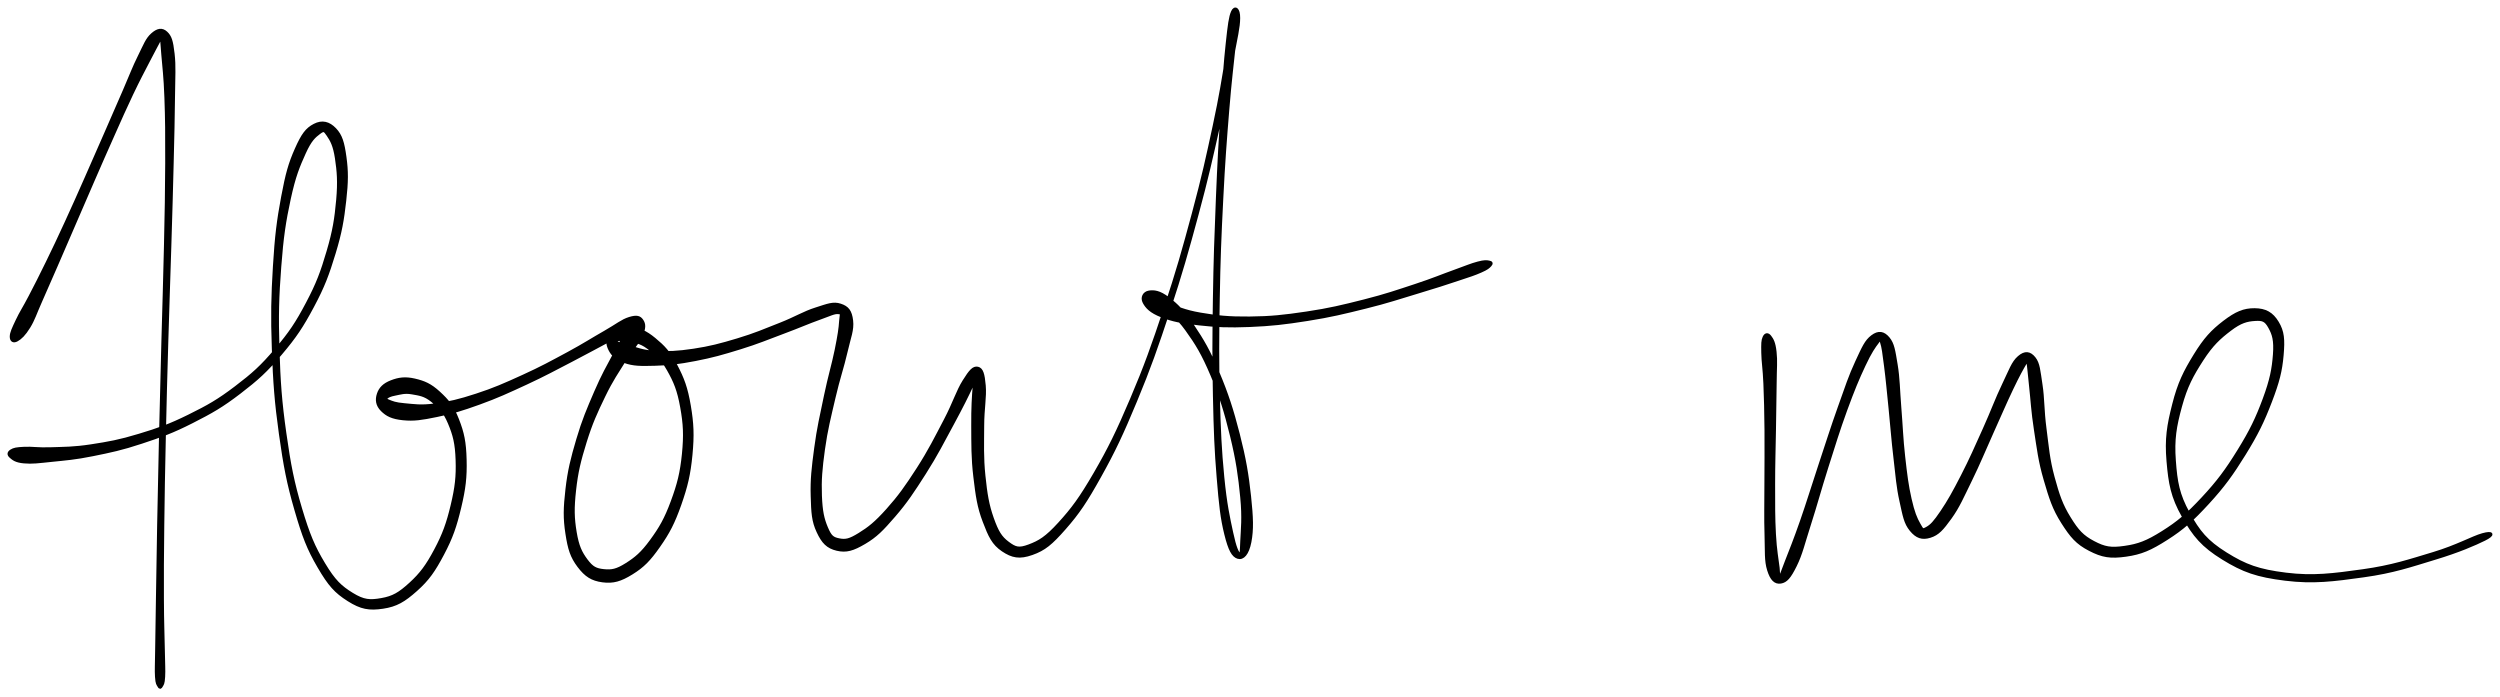
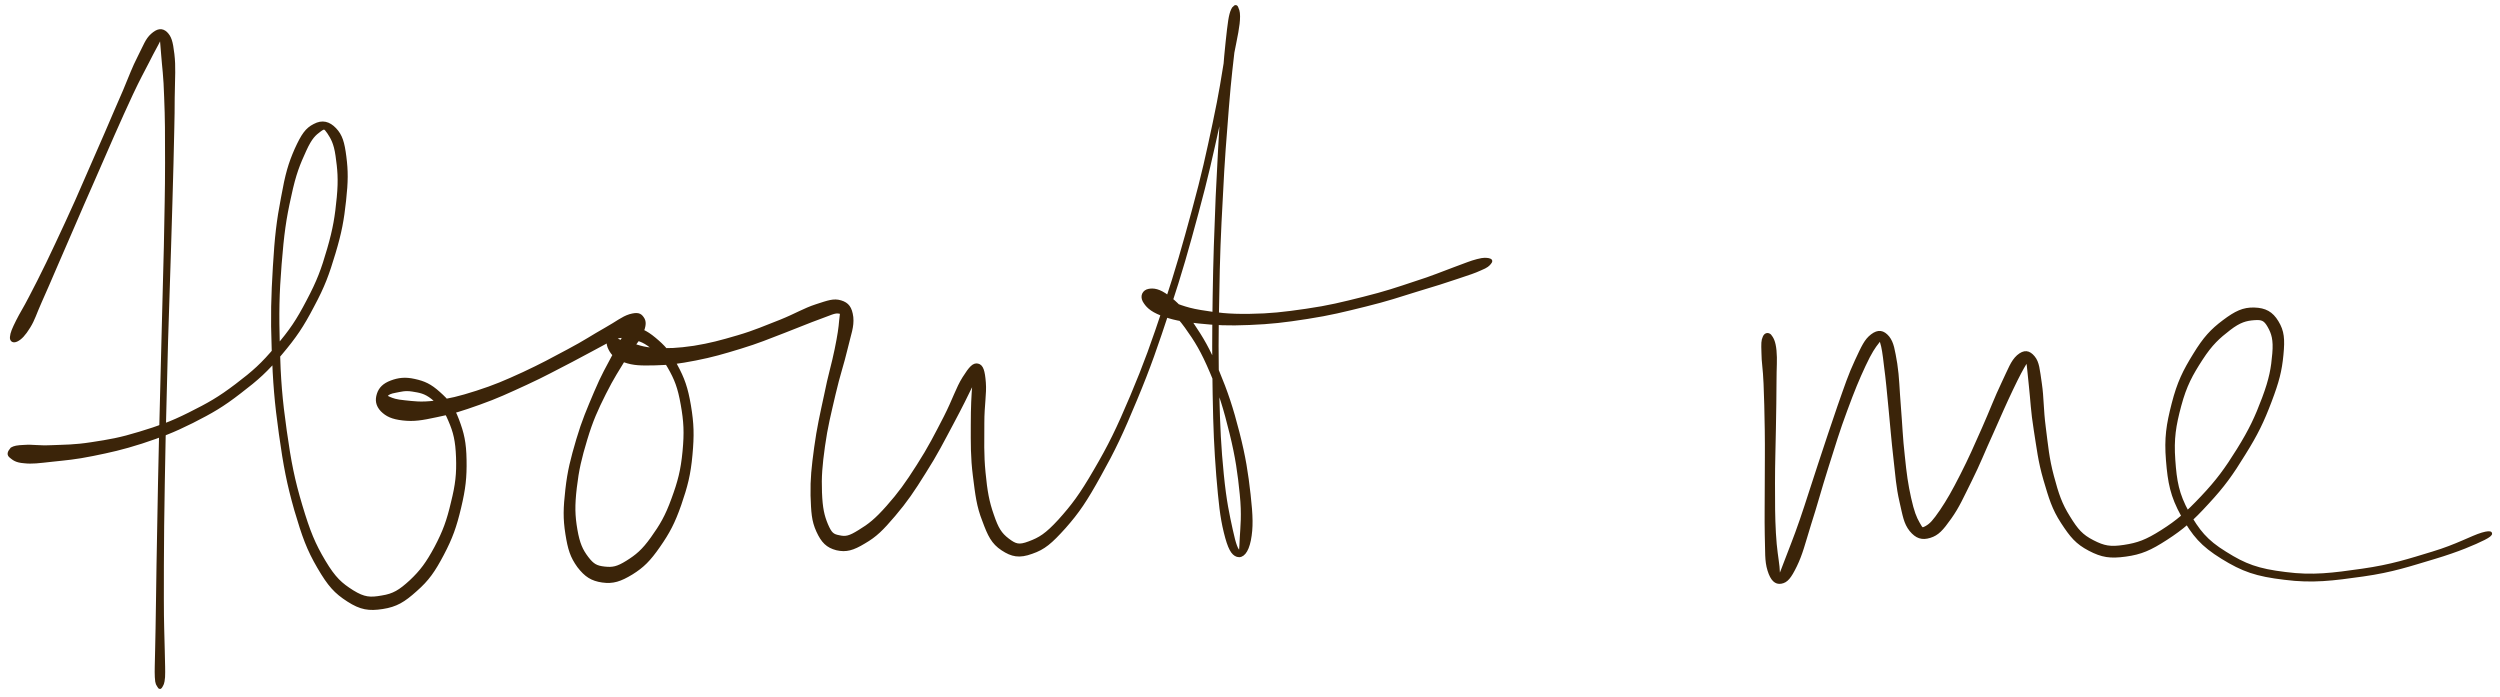
- <svg xmlns="http://www.w3.org/2000/svg" id="canvas" viewBox="280.691 159.765 829.997 231.183">
-   <path d="M 286.30,272.64 C 287.47 272.00, 288.72 270.84, 290.29 268.29 C 291.85 265.74, 292.33 263.92, 294.12 259.91 C 295.91 255.90, 297.03 253.30, 299.23 248.25 C 301.43 243.19, 302.64 240.35, 305.12 234.64 C 307.59 228.94, 308.96 225.71, 311.58 219.71 C 314.20 213.71, 315.63 210.40, 318.21 204.64 C 320.78 198.88, 322.11 195.83, 324.45 190.91 C 326.80 185.98, 328.12 183.56, 329.95 180.01 C 331.77 176.45, 332.74 174.77, 333.58 173.13 C 334.42 171.50, 333.92 170.87, 334.16 171.83 C 334.39 172.80, 334.42 173.89, 334.75 177.95 C 335.07 182.01, 335.51 184.95, 335.77 192.14 C 336.03 199.33, 336.07 204.02, 336.04 213.90 C 336.01 223.79, 335.87 229.80, 335.62 241.57 C 335.37 253.35, 335.11 260.15, 334.78 272.77 C 334.45 285.39, 334.26 292.37, 333.98 304.66 C 333.69 316.95, 333.56 323.43, 333.36 334.22 C 333.16 345.00, 333.09 350.31, 332.96 358.57 C 332.83 366.84, 332.76 370.36, 332.70 375.54 C 332.64 380.71, 332.51 382.06, 332.65 384.45 C 332.80 386.84, 333.11 386.88, 333.44 387.49 C 333.76 388.10, 333.95 388.10, 334.27 387.49 C 334.59 386.88, 334.89 386.83, 335.02 384.44 C 335.15 382.05, 335.00 380.70, 334.92 375.53 C 334.84 370.36, 334.64 366.84, 334.61 358.58 C 334.57 350.33, 334.61 345.02, 334.73 334.24 C 334.86 323.46, 334.98 316.97, 335.25 304.69 C 335.52 292.40, 335.71 285.42, 336.08 272.81 C 336.44 260.19, 336.72 253.39, 337.07 241.61 C 337.43 229.83, 337.61 223.83, 337.85 213.93 C 338.09 204.03, 338.22 199.37, 338.29 192.10 C 338.35 184.84, 338.65 181.91, 338.16 177.62 C 337.67 173.32, 337.21 171.91, 335.83 170.63 C 334.44 169.35, 333.01 169.64, 331.24 171.21 C 329.46 172.79, 328.79 174.77, 326.94 178.49 C 325.09 182.20, 324.19 184.75, 322.00 189.78 C 319.80 194.82, 318.49 197.86, 315.96 203.65 C 313.43 209.44, 312.00 212.75, 309.34 218.73 C 306.69 224.71, 305.29 227.92, 302.69 233.56 C 300.10 239.20, 298.78 241.99, 296.37 246.93 C 293.96 251.87, 292.66 254.40, 290.66 258.24 C 288.66 262.09, 287.62 263.53, 286.38 266.18 C 285.13 268.83, 284.45 270.21, 284.43 271.50 C 284.42 272.79, 285.13 273.29, 286.30 272.64" style="stroke: black; fill: black;" />
-   <path d="M 284.25,311.37 C 285.10 312.10, 285.93 312.87, 288.66 313.11 C 291.40 313.36, 293.37 313.07, 297.93 312.60 C 302.49 312.12, 305.52 311.93, 311.46 310.73 C 317.40 309.53, 321.04 308.78, 327.63 306.60 C 334.21 304.42, 337.87 303.13, 344.39 299.82 C 350.91 296.51, 354.35 294.56, 360.24 290.04 C 366.13 285.52, 368.99 282.93, 373.84 277.21 C 378.69 271.49, 380.92 268.12, 384.48 261.45 C 388.04 254.78, 389.49 250.85, 391.62 243.84 C 393.75 236.84, 394.42 232.80, 395.14 226.41 C 395.86 220.02, 395.87 216.65, 395.21 211.90 C 394.56 207.15, 393.89 204.79, 391.87 202.68 C 389.84 200.57, 387.66 200.01, 385.10 201.33 C 382.53 202.65, 381.17 204.51, 379.05 209.29 C 376.93 214.07, 375.96 217.46, 374.51 225.24 C 373.06 233.02, 372.41 238.12, 371.80 248.19 C 371.19 258.27, 371.04 264.51, 371.44 275.63 C 371.84 286.75, 372.30 293.14, 373.79 303.81 C 375.29 314.49, 376.37 320.17, 378.93 329.00 C 381.48 337.82, 383.08 341.97, 386.58 347.95 C 390.07 353.94, 392.15 356.24, 396.39 358.92 C 400.63 361.61, 403.29 362.03, 407.77 361.37 C 412.25 360.71, 414.81 359.16, 418.79 355.62 C 422.77 352.08, 424.76 349.17, 427.66 343.68 C 430.57 338.19, 431.84 334.44, 433.33 328.18 C 434.82 321.92, 435.26 318.19, 435.11 312.37 C 434.96 306.56, 434.33 303.53, 432.59 299.09 C 430.85 294.65, 429.26 292.80, 426.41 290.17 C 423.55 287.54, 421.49 286.68, 418.33 285.94 C 415.18 285.21, 413.03 285.56, 410.63 286.49 C 408.22 287.42, 406.93 288.72, 406.31 290.60 C 405.69 292.48, 405.89 294.25, 407.53 295.89 C 409.17 297.52, 410.89 298.42, 414.52 298.79 C 418.15 299.15, 420.63 298.76, 425.68 297.72 C 430.74 296.69, 433.86 295.75, 439.80 293.61 C 445.74 291.46, 449.25 289.83, 455.39 286.99 C 461.53 284.15, 464.95 282.24, 470.48 279.39 C 476.01 276.53, 478.92 274.87, 483.03 272.71 C 487.14 270.54, 489.09 269.78, 491.05 268.56 C 493.01 267.35, 493.11 266.55, 492.82 266.64 C 492.54 266.72, 491.25 266.86, 489.63 268.99 C 488.01 271.12, 486.98 273.11, 484.74 277.31 C 482.50 281.51, 480.86 284.31, 478.41 289.99 C 475.97 295.66, 474.41 299.24, 472.51 305.68 C 470.61 312.13, 469.64 315.96, 468.92 322.21 C 468.20 328.45, 468.12 331.83, 468.91 336.92 C 469.69 342.02, 470.48 344.56, 472.84 347.70 C 475.21 350.83, 477.24 352.13, 480.75 352.60 C 484.26 353.07, 486.69 352.34, 490.41 350.04 C 494.14 347.73, 496.20 345.64, 499.39 341.08 C 502.59 336.52, 504.26 333.30, 506.40 327.24 C 508.53 321.17, 509.46 317.29, 510.09 310.74 C 510.71 304.19, 510.54 300.41, 509.54 294.48 C 508.53 288.55, 507.40 285.53, 505.08 281.11 C 502.76 276.69, 500.93 274.84, 497.93 272.36 C 494.92 269.87, 492.84 269.11, 490.07 268.70 C 487.29 268.29, 485.49 269.02, 484.05 270.31 C 482.61 271.59, 482.10 273.25, 482.87 275.14 C 483.65 277.03, 484.88 278.64, 487.94 279.75 C 491.00 280.87, 493.45 280.82, 498.16 280.70 C 502.88 280.57, 505.87 280.21, 511.52 279.13 C 517.17 278.04, 520.55 277.07, 526.41 275.26 C 532.27 273.45, 535.57 272.03, 540.82 270.07 C 546.06 268.12, 548.99 266.79, 552.64 265.49 C 556.29 264.19, 557.65 263.39, 559.08 263.56 C 560.51 263.73, 559.94 263.87, 559.78 266.35 C 559.62 268.83, 559.30 271.01, 558.30 275.97 C 557.29 280.93, 556.11 284.62, 554.75 291.14 C 553.39 297.66, 552.38 301.91, 551.50 308.57 C 550.61 315.23, 550.18 318.90, 550.34 324.44 C 550.50 329.98, 550.63 332.73, 552.28 336.26 C 553.92 339.80, 555.49 341.39, 558.56 342.12 C 561.64 342.86, 563.87 342.17, 567.66 339.94 C 571.45 337.71, 573.51 335.60, 577.51 330.97 C 581.51 326.34, 583.78 322.88, 587.66 316.80 C 591.53 310.71, 593.74 306.34, 596.88 300.53 C 600.02 294.72, 601.73 291.28, 603.37 287.75 C 605.02 284.22, 604.96 282.86, 605.11 282.87 C 605.26 282.88, 604.43 284.13, 604.14 287.79 C 603.84 291.45, 603.60 295.13, 603.64 301.18 C 603.68 307.23, 603.58 311.72, 604.34 318.06 C 605.10 324.40, 605.58 328.01, 607.44 332.87 C 609.29 337.74, 610.45 340.26, 613.62 342.40 C 616.79 344.53, 619.18 345.01, 623.29 343.55 C 627.39 342.10, 629.63 340.25, 634.14 335.11 C 638.65 329.97, 641.12 326.29, 645.83 317.84 C 650.54 309.39, 653.12 303.90, 657.70 292.88 C 662.28 281.86, 664.64 275.10, 668.73 262.72 C 672.81 250.34, 674.82 243.13, 678.11 230.97 C 681.40 218.80, 682.84 212.24, 685.16 201.91 C 687.49 191.58, 688.37 186.56, 689.73 179.33 C 691.08 172.10, 691.90 168.90, 691.93 165.77 C 691.96 162.64, 690.66 161.97, 689.89 163.69 C 689.13 165.42, 688.80 167.91, 688.11 174.39 C 687.42 180.87, 687.07 185.80, 686.42 196.08 C 685.77 206.36, 685.37 213.20, 684.86 225.79 C 684.35 238.38, 684.07 245.94, 683.87 259.02 C 683.67 272.11, 683.63 279.36, 683.88 291.21 C 684.13 303.06, 684.36 309.10, 685.12 318.27 C 685.87 327.45, 686.34 331.78, 687.65 337.08 C 688.96 342.39, 690.08 344.27, 691.68 344.79 C 693.28 345.30, 694.88 343.70, 695.66 339.65 C 696.43 335.59, 696.31 331.67, 695.54 324.52 C 694.77 317.37, 693.90 312.12, 691.80 303.91 C 689.69 295.69, 688.05 290.64, 685.02 283.43 C 681.99 276.22, 679.93 272.77, 676.63 267.85 C 673.32 262.94, 671.39 261.07, 668.49 258.85 C 665.60 256.62, 663.74 256.48, 662.15 256.74 C 660.56 257.00, 659.71 258.55, 660.55 260.13 C 661.40 261.72, 662.73 263.22, 666.38 264.65 C 670.02 266.08, 672.94 266.65, 678.79 267.29 C 684.63 267.93, 688.41 268.12, 695.61 267.83 C 702.82 267.53, 707.11 267.04, 714.81 265.82 C 722.51 264.60, 726.84 263.53, 734.13 261.72 C 741.43 259.91, 745.20 258.60, 751.29 256.77 C 757.38 254.94, 760.37 253.97, 764.56 252.57 C 768.76 251.18, 770.11 250.76, 772.27 249.81 C 774.44 248.86, 774.84 248.43, 775.40 247.83 C 775.95 247.22, 775.86 246.92, 775.04 246.78 C 774.23 246.63, 773.62 246.50, 771.33 247.11 C 769.04 247.72, 767.76 248.33, 763.61 249.82 C 759.46 251.30, 756.59 252.57, 750.59 254.54 C 744.59 256.51, 740.84 257.84, 733.62 259.67 C 726.40 261.50, 722.10 262.55, 714.48 263.69 C 706.87 264.82, 702.60 265.28, 695.55 265.35 C 688.50 265.42, 684.78 264.99, 679.23 264.05 C 673.69 263.11, 671.23 261.78, 667.84 260.65 C 664.44 259.51, 663.45 258.80, 662.26 258.39 C 661.08 257.98, 661.05 258.00, 661.90 258.58 C 662.75 259.17, 663.97 259.19, 666.52 261.32 C 669.08 263.44, 671.37 264.62, 674.67 269.21 C 677.98 273.80, 680.07 277.21, 683.05 284.26 C 686.03 291.31, 687.58 296.36, 689.56 304.47 C 691.54 312.57, 692.26 317.82, 692.94 324.79 C 693.62 331.76, 693.12 335.53, 692.96 339.33 C 692.80 343.13, 692.82 344.32, 692.15 343.78 C 691.48 343.24, 690.71 341.76, 689.61 336.63 C 688.51 331.50, 687.54 327.23, 686.65 318.13 C 685.77 309.04, 685.49 302.99, 685.18 291.18 C 684.88 279.36, 684.92 272.11, 685.15 259.04 C 685.37 245.98, 685.67 238.42, 686.31 225.86 C 686.94 213.29, 687.48 206.46, 688.31 196.22 C 689.14 185.98, 689.82 181.08, 690.47 174.63 C 691.11 168.18, 691.71 165.80, 691.54 163.97 C 691.37 162.14, 690.34 162.48, 689.62 165.49 C 688.90 168.50, 689.10 171.80, 687.94 179.02 C 686.77 186.24, 686.01 191.29, 683.80 201.61 C 681.59 211.93, 680.15 218.50, 676.89 230.64 C 673.63 242.78, 671.61 249.98, 667.50 262.32 C 663.40 274.65, 661.01 281.39, 656.36 292.31 C 651.71 303.24, 649.04 308.69, 644.26 316.95 C 639.47 325.20, 636.81 328.77, 632.43 333.58 C 628.05 338.39, 625.78 339.70, 622.35 340.99 C 618.92 342.28, 617.73 341.85, 615.29 340.03 C 612.85 338.21, 611.73 336.34, 610.14 331.88 C 608.56 327.41, 607.99 323.86, 607.35 317.72 C 606.71 311.58, 606.92 307.16, 606.94 301.17 C 606.96 295.19, 607.79 291.61, 607.46 287.78 C 607.13 283.94, 606.63 282.31, 605.28 282.01 C 603.94 281.72, 602.88 282.85, 600.73 286.31 C 598.57 289.76, 597.56 293.45, 594.51 299.27 C 591.46 305.09, 589.31 309.44, 585.48 315.40 C 581.64 321.36, 579.25 324.72, 575.35 329.07 C 571.46 333.42, 569.21 335.18, 565.99 337.16 C 562.77 339.15, 561.44 339.42, 559.26 338.99 C 557.07 338.56, 556.32 337.94, 555.08 335.01 C 553.84 332.08, 553.27 329.57, 553.07 324.35 C 552.87 319.13, 553.18 315.44, 554.08 308.92 C 554.99 302.40, 556.08 298.21, 557.58 291.76 C 559.07 285.31, 560.38 281.78, 561.55 276.67 C 562.72 271.57, 563.79 269.33, 563.43 266.21 C 563.06 263.09, 562.07 261.85, 559.70 261.07 C 557.33 260.29, 555.56 261.06, 551.58 262.33 C 547.59 263.59, 544.98 265.33, 539.78 267.38 C 534.59 269.43, 531.35 270.85, 525.60 272.58 C 519.84 274.31, 516.46 275.20, 510.99 276.03 C 505.51 276.85, 502.51 276.95, 498.21 276.72 C 493.90 276.49, 492.03 275.53, 489.47 274.88 C 486.90 274.23, 486.17 273.92, 485.39 273.47 C 484.60 273.02, 484.76 272.77, 485.55 272.61 C 486.34 272.45, 487.27 272.17, 489.32 272.67 C 491.36 273.16, 493.13 273.13, 495.78 275.09 C 498.43 277.05, 500.33 278.51, 502.57 282.47 C 504.82 286.44, 506.01 289.31, 507.01 294.92 C 508.02 300.52, 508.21 304.21, 507.59 310.50 C 506.96 316.78, 506.00 320.56, 503.87 326.32 C 501.74 332.09, 499.97 335.14, 496.92 339.31 C 493.88 343.48, 491.79 345.20, 488.64 347.18 C 485.48 349.17, 483.81 349.49, 481.16 349.22 C 478.50 348.94, 477.26 348.36, 475.35 345.81 C 473.45 343.26, 472.43 341.15, 471.65 336.48 C 470.87 331.82, 470.78 328.50, 471.45 322.49 C 472.11 316.48, 473.04 312.68, 474.98 306.43 C 476.92 300.18, 478.53 296.68, 481.16 291.24 C 483.79 285.80, 485.64 283.24, 488.11 279.25 C 490.58 275.25, 492.38 273.87, 493.53 271.27 C 494.68 268.66, 494.61 267.39, 493.84 266.24 C 493.07 265.08, 492.14 264.74, 489.68 265.49 C 487.22 266.25, 485.64 267.69, 481.56 270.02 C 477.48 272.34, 474.72 274.17, 469.28 277.11 C 463.84 280.04, 460.42 281.93, 454.34 284.69 C 448.26 287.46, 444.73 289.03, 438.88 290.93 C 433.03 292.84, 429.87 293.57, 425.09 294.21 C 420.30 294.85, 418.03 294.39, 414.95 294.13 C 411.88 293.87, 410.92 293.40, 409.72 292.93 C 408.52 292.46, 408.52 292.26, 408.96 291.79 C 409.39 291.33, 410.19 290.93, 411.88 290.61 C 413.58 290.29, 415.00 289.76, 417.45 290.19 C 419.90 290.63, 421.66 290.77, 424.15 292.77 C 426.64 294.77, 428.22 296.26, 429.88 300.19 C 431.54 304.13, 432.27 306.98, 432.45 312.45 C 432.64 317.93, 432.23 321.58, 430.80 327.57 C 429.37 333.57, 428.06 337.22, 425.29 342.42 C 422.52 347.62, 420.54 350.31, 416.96 353.59 C 413.37 356.87, 411.24 358.14, 407.36 358.82 C 403.49 359.51, 401.41 359.39, 397.57 357.03 C 393.73 354.66, 391.60 352.70, 388.18 347.00 C 384.75 341.31, 383.04 337.23, 380.45 328.55 C 377.87 319.87, 376.76 314.20, 375.26 303.61 C 373.76 293.01, 373.31 286.64, 372.97 275.58 C 372.63 264.52, 372.81 258.29, 373.57 248.31 C 374.32 238.34, 375.11 233.26, 376.74 225.69 C 378.38 218.13, 379.77 214.86, 381.74 210.50 C 383.72 206.13, 385.07 205.05, 386.63 203.86 C 388.20 202.68, 388.44 202.90, 389.59 204.58 C 390.74 206.27, 391.75 207.99, 392.39 212.30 C 393.03 216.62, 393.35 219.99, 392.80 226.17 C 392.24 232.36, 391.63 236.38, 389.61 243.24 C 387.59 250.11, 386.17 253.98, 382.71 260.51 C 379.26 267.05, 377.06 270.34, 372.32 275.92 C 367.58 281.50, 364.78 284.02, 359.00 288.41 C 353.22 292.81, 349.84 294.71, 343.42 297.88 C 337.00 301.05, 333.39 302.30, 326.89 304.27 C 320.39 306.25, 316.78 306.88, 310.93 307.78 C 305.09 308.67, 302.09 308.59, 297.65 308.75 C 293.22 308.92, 291.39 308.46, 288.75 308.60 C 286.11 308.73, 285.35 308.89, 284.45 309.44 C 283.55 310.00, 283.41 310.63, 284.25 311.37" style="stroke: black; fill: black;" />
-   <path d="M 866.36,271.78 C 865.89 272.85, 865.88 273.79, 865.93 276.85 C 865.98 279.92, 866.41 281.96, 866.63 287.10 C 866.84 292.23, 866.93 295.83, 867.00 302.51 C 867.07 309.20, 866.97 313.59, 866.97 320.53 C 866.97 327.46, 866.83 331.51, 867.01 337.21 C 867.19 342.90, 866.89 345.83, 867.87 348.99 C 868.85 352.15, 870.12 353.30, 871.89 353.01 C 873.66 352.72, 874.82 351.40, 876.73 347.54 C 878.65 343.68, 879.38 340.22, 881.47 333.71 C 883.56 327.19, 884.78 322.52, 887.17 314.96 C 889.57 307.40, 890.99 302.70, 893.46 295.91 C 895.94 289.13, 897.43 285.55, 899.55 281.04 C 901.67 276.52, 902.89 274.85, 904.05 273.33 C 905.22 271.80, 904.84 271.81, 905.37 273.41 C 905.90 275.02, 906.14 276.96, 906.70 281.36 C 907.27 285.76, 907.58 289.34, 908.20 295.42 C 908.82 301.49, 909.08 305.60, 909.81 311.74 C 910.53 317.89, 910.74 321.33, 911.81 326.12 C 912.87 330.92, 913.22 333.36, 915.15 335.70 C 917.08 338.04, 918.86 338.63, 921.47 337.82 C 924.07 337.01, 925.48 335.39, 928.18 331.65 C 930.87 327.90, 932.17 324.74, 934.94 319.10 C 937.70 313.46, 939.27 309.50, 942.00 303.44 C 944.74 297.38, 946.39 293.45, 948.61 288.81 C 950.83 284.17, 952.05 282.03, 953.11 280.24 C 954.17 278.44, 953.56 278.27, 953.91 279.82 C 954.25 281.36, 954.33 283.43, 954.84 287.96 C 955.35 292.49, 955.49 296.27, 956.46 302.48 C 957.42 308.68, 957.87 312.83, 959.67 318.97 C 961.47 325.12, 962.51 328.54, 965.47 333.19 C 968.43 337.84, 970.27 340.02, 974.47 342.20 C 978.67 344.38, 981.35 344.81, 986.46 344.09 C 991.56 343.37, 994.56 342.06, 1000.00 338.59 C 1005.44 335.12, 1008.50 332.35, 1013.66 326.74 C 1018.82 321.12, 1021.62 317.24, 1025.79 310.51 C 1029.95 303.77, 1031.97 299.62, 1034.48 293.06 C 1036.99 286.50, 1037.89 282.94, 1038.35 277.70 C 1038.81 272.46, 1038.60 269.87, 1036.78 266.85 C 1034.96 263.83, 1032.76 262.62, 1029.23 262.59 C 1025.70 262.56, 1023.09 263.66, 1019.12 266.69 C 1015.16 269.73, 1012.76 272.28, 1009.41 277.74 C 1006.05 283.21, 1004.14 286.99, 1002.36 294.02 C 1000.57 301.04, 999.84 305.45, 1000.47 312.86 C 1001.10 320.28, 1001.86 324.66, 1005.51 331.11 C 1009.16 337.57, 1011.95 340.93, 1018.72 345.12 C 1025.50 349.31, 1030.05 350.90, 1039.38 352.06 C 1048.72 353.22, 1055.46 352.33, 1065.39 350.94 C 1075.33 349.56, 1081.03 347.55, 1089.05 345.12 C 1097.07 342.70, 1102.33 340.38, 1105.51 338.81 C 1108.68 337.24, 1108.31 336.34, 1104.92 337.28 C 1101.53 338.23, 1096.52 341.15, 1088.57 343.54 C 1080.62 345.93, 1074.95 347.88, 1065.16 349.25 C 1055.36 350.62, 1048.69 351.51, 1039.59 350.38 C 1030.50 349.25, 1026.14 347.65, 1019.67 343.61 C 1013.19 339.56, 1010.63 336.35, 1007.21 330.16 C 1003.79 323.98, 1003.09 319.81, 1002.57 312.70 C 1002.05 305.59, 1002.79 301.32, 1004.62 294.62 C 1006.45 287.92, 1008.45 284.29, 1011.73 279.20 C 1015.01 274.12, 1017.51 271.87, 1021.03 269.19 C 1024.54 266.51, 1026.67 266.00, 1029.30 265.83 C 1031.94 265.66, 1032.91 266.02, 1034.21 268.35 C 1035.51 270.68, 1036.16 272.71, 1035.80 277.49 C 1035.44 282.28, 1034.76 285.90, 1032.40 292.28 C 1030.03 298.66, 1028.06 302.80, 1023.98 309.39 C 1019.91 315.98, 1017.08 319.79, 1012.02 325.22 C 1006.96 330.65, 1003.88 333.27, 998.69 336.52 C 993.50 339.78, 990.68 340.83, 986.08 341.49 C 981.49 342.16, 979.38 341.78, 975.71 339.84 C 972.04 337.90, 970.39 336.10, 967.72 331.78 C 965.04 327.46, 963.94 324.17, 962.32 318.22 C 960.70 312.27, 960.42 308.17, 959.62 302.02 C 958.81 295.88, 959.02 292.17, 958.30 287.50 C 957.58 282.83, 957.49 280.50, 956.03 278.68 C 954.56 276.86, 953.01 276.62, 950.98 278.38 C 948.94 280.14, 948.16 282.71, 945.85 287.49 C 943.55 292.27, 942.17 296.23, 939.44 302.28 C 936.71 308.33, 935.02 312.25, 932.20 317.73 C 929.39 323.21, 927.72 326.20, 925.37 329.68 C 923.01 333.17, 921.92 334.33, 920.41 335.16 C 918.90 335.99, 918.91 335.77, 917.79 333.82 C 916.68 331.88, 915.86 329.92, 914.84 325.44 C 913.82 320.96, 913.39 317.48, 912.71 311.41 C 912.03 305.35, 911.93 301.23, 911.43 295.12 C 910.93 289.00, 910.98 285.45, 910.21 280.84 C 909.44 276.23, 909.16 273.94, 907.58 272.07 C 906.00 270.20, 904.38 269.90, 902.29 271.47 C 900.20 273.03, 899.31 275.17, 897.11 279.90 C 894.91 284.63, 893.73 288.27, 891.29 295.13 C 888.84 302.00, 887.40 306.69, 884.89 314.22 C 882.39 321.76, 881.01 326.41, 878.78 332.81 C 876.55 339.21, 875.21 342.45, 873.75 346.21 C 872.28 349.97, 872.00 351.16, 871.45 351.58 C 870.91 352.00, 871.36 351.21, 871.03 348.31 C 870.70 345.41, 870.10 342.64, 869.80 337.09 C 869.50 331.53, 869.53 327.44, 869.53 320.53 C 869.53 313.61, 869.71 309.22, 869.81 302.52 C 869.91 295.82, 869.99 292.23, 870.04 287.04 C 870.08 281.85, 870.36 279.69, 870.01 276.59 C 869.67 273.49, 869.04 272.50, 868.31 271.54 C 867.58 270.58, 866.84 270.72, 866.36 271.78" style="stroke: black; fill: black;" />
+ <svg xmlns="http://www.w3.org/2000/svg" version="1.1" id="canvas" x="0px" y="0px" viewBox="0 0 830 231.2" style="enable-background:new 0 0 830 231.2;" xml:space="preserve">
+   <style type="text/css">
+ 	.st0{fill:#3B2409;stroke:#3B2409;}
+ </style>
+   <path class="st0" d="M5.6,112.9c1.2-0.6,2.4-1.8,4-4.4c1.6-2.6,2-4.4,3.8-8.4s2.9-6.6,5.1-11.7c2.2-5.1,3.4-7.9,5.9-13.6  c2.5-5.7,3.8-8.9,6.5-14.9c2.6-6,4.1-9.3,6.6-15.1c2.6-5.8,3.9-8.8,6.2-13.7c2.3-4.9,3.7-7.4,5.5-10.9c1.8-3.6,2.8-5.2,3.6-6.9  c0.8-1.6,0.3-2.3,0.6-1.3c0.2,1,0.3,2.1,0.6,6.1c0.3,4.1,0.8,7,1,14.2c0.3,7.2,0.3,11.9,0.3,21.8c0,9.9-0.2,15.9-0.4,27.7  c-0.3,11.8-0.5,18.6-0.8,31.2c-0.3,12.6-0.5,19.6-0.8,31.9c-0.3,12.3-0.4,18.8-0.6,29.6c-0.2,10.8-0.3,16.1-0.4,24.4  c-0.1,8.3-0.2,11.8-0.3,17c-0.1,5.2-0.2,6.5-0.1,8.9c0.1,2.4,0.5,2.4,0.8,3c0.3,0.6,0.5,0.6,0.8,0c0.3-0.6,0.6-0.7,0.8-3  c0.1-2.4,0-3.7-0.1-8.9c-0.1-5.2-0.3-8.7-0.3-17c0-8.3,0-13.6,0.1-24.3c0.1-10.8,0.3-17.3,0.5-29.5c0.3-12.3,0.5-19.3,0.8-31.9  c0.4-12.6,0.6-19.4,1-31.2c0.4-11.8,0.5-17.8,0.8-27.7c0.2-9.9,0.4-14.6,0.4-21.8c0.1-7.3,0.4-10.2-0.1-14.5c-0.5-4.3-1-5.7-2.3-7  c-1.4-1.3-2.8-1-4.6,0.6c-1.8,1.6-2.4,3.6-4.3,7.3c-1.9,3.7-2.8,6.3-4.9,11.3c-2.2,5-3.5,8.1-6,13.9c-2.5,5.8-4,9.1-6.6,15.1  c-2.6,6-4,9.2-6.6,14.8c-2.6,5.6-3.9,8.4-6.3,13.4c-2.4,4.9-3.7,7.5-5.7,11.3c-2,3.9-3,5.3-4.3,7.9c-1.3,2.6-1.9,4-2,5.3  C3.7,113,4.4,113.5,5.6,112.9" />
+   <path class="st0" d="M3.6,151.6c0.9,0.7,1.7,1.5,4.4,1.7c2.7,0.3,4.7,0,9.3-0.5c4.6-0.5,7.6-0.7,13.5-1.9c5.9-1.2,9.6-2,16.2-4.1  c6.6-2.2,10.2-3.5,16.8-6.8c6.5-3.3,10-5.3,15.8-9.8c5.9-4.5,8.8-7.1,13.6-12.8s7.1-9.1,10.6-15.8c3.6-6.7,5-10.6,7.1-17.6  c2.1-7,2.8-11,3.5-17.4c0.7-6.4,0.7-9.8,0.1-14.5c-0.6-4.8-1.3-7.1-3.3-9.2c-2-2.1-4.2-2.7-6.8-1.3c-2.6,1.3-3.9,3.2-6.1,8  c-2.1,4.8-3.1,8.2-4.5,16c-1.5,7.8-2.1,12.9-2.7,22.9c-0.6,10.1-0.8,16.3-0.4,27.4s0.9,17.5,2.4,28.2c1.5,10.7,2.6,16.4,5.1,25.2  c2.6,8.8,4.1,13,7.6,19c3.5,6,5.6,8.3,9.8,11c4.2,2.7,6.9,3.1,11.4,2.4c4.5-0.7,7-2.2,11-5.8c4-3.5,6-6.4,8.9-11.9  c2.9-5.5,4.2-9.2,5.7-15.5c1.5-6.3,1.9-10,1.8-15.8c-0.1-5.8-0.8-8.8-2.5-13.3s-3.3-6.3-6.2-8.9c-2.9-2.6-4.9-3.5-8.1-4.2  c-3.1-0.7-5.3-0.4-7.7,0.5c-2.4,0.9-3.7,2.2-4.3,4.1s-0.4,3.6,1.2,5.3c1.6,1.6,3.4,2.5,7,2.9c3.6,0.4,6.1,0,11.2-1.1  c5.1-1,8.2-2,14.1-4.1c5.9-2.1,9.5-3.8,15.6-6.6c6.1-2.8,9.6-4.8,15.1-7.6c5.5-2.9,8.4-4.5,12.5-6.7c4.1-2.2,6.1-2.9,8-4.1  c2-1.2,2.1-2,1.8-1.9c-0.3,0.1-1.6,0.2-3.2,2.3s-2.6,4.1-4.9,8.3c-2.2,4.2-3.9,7-6.3,12.7c-2.4,5.7-4,9.3-5.9,15.7  c-1.9,6.5-2.9,10.3-3.6,16.5c-0.7,6.2-0.8,9.6,0,14.7c0.8,5.1,1.6,7.6,3.9,10.8c2.4,3.1,4.4,4.4,7.9,4.9s5.9-0.3,9.7-2.6  c3.7-2.3,5.8-4.4,9-9c3.2-4.6,4.9-7.8,7-13.8c2.1-6.1,3.1-9.9,3.7-16.5c0.6-6.5,0.5-10.3-0.5-16.3c-1-5.9-2.1-9-4.5-13.4  c-2.3-4.4-4.1-6.3-7.1-8.8c-3-2.5-5.1-3.3-7.9-3.7c-2.8-0.4-4.6,0.3-6,1.6c-1.4,1.3-1.9,2.9-1.2,4.8c0.8,1.9,2,3.5,5.1,4.6  c3.1,1.1,5.5,1.1,10.2,1c4.7-0.1,7.7-0.5,13.4-1.6c5.6-1.1,9-2.1,14.9-3.9c5.9-1.8,9.2-3.2,14.4-5.2c5.2-2,8.2-3.3,11.8-4.6  c3.6-1.3,5-2.1,6.4-1.9c1.4,0.2,0.9,0.3,0.7,2.8c-0.2,2.5-0.5,4.7-1.5,9.6c-1,5-2.2,8.6-3.5,15.2c-1.4,6.5-2.4,10.8-3.3,17.4  c-0.9,6.7-1.3,10.3-1.2,15.9c0.2,5.5,0.3,8.3,1.9,11.8c1.6,3.5,3.2,5.1,6.3,5.9c3.1,0.7,5.3,0.1,9.1-2.2c3.8-2.2,5.9-4.3,9.9-9  s6.3-8.1,10.1-14.2c3.9-6.1,6.1-10.5,9.2-16.3s4.8-9.3,6.5-12.8c1.7-3.5,1.6-4.9,1.7-4.9c0.2,0-0.7,1.3-1,4.9  c-0.3,3.7-0.5,7.3-0.5,13.4c0,6.1-0.1,10.5,0.7,16.9c0.8,6.3,1.2,10,3.1,14.8c1.8,4.9,3,7.4,6.2,9.5c3.2,2.1,5.6,2.6,9.7,1.1  c4.1-1.4,6.3-3.3,10.9-8.4c4.5-5.1,7-8.8,11.7-17.3c4.7-8.4,7.3-13.9,11.9-25c4.6-11,6.9-17.8,11-30.2c4.1-12.4,6.1-19.6,9.4-31.8  c3.3-12.2,4.7-18.7,7-29.1c2.3-10.3,3.2-15.4,4.6-22.6c1.4-7.2,2.2-10.4,2.2-13.6c0-3.1-1.3-3.8-2-2.1c-0.8,1.7-1.1,4.2-1.8,10.7  s-1,11.4-1.7,21.7c-0.6,10.3-1,17.1-1.6,29.7c-0.5,12.6-0.8,20.2-1,33.2c-0.2,13.1-0.2,20.3,0,32.2s0.5,17.9,1.2,27.1  c0.8,9.2,1.2,13.5,2.5,18.8c1.3,5.3,2.4,7.2,4,7.7c1.6,0.5,3.2-1.1,4-5.1c0.8-4.1,0.7-8-0.1-15.1c-0.8-7.1-1.6-12.4-3.7-20.6  c-2.1-8.2-3.8-13.3-6.8-20.5c-3-7.2-5.1-10.7-8.4-15.6c-3.3-4.9-5.2-6.8-8.1-9c-2.9-2.2-4.8-2.4-6.3-2.1c-1.6,0.3-2.4,1.8-1.6,3.4  c0.9,1.6,2.2,3.1,5.8,4.5c3.6,1.4,6.6,2,12.4,2.6c5.8,0.6,9.6,0.8,16.8,0.5c7.2-0.3,11.5-0.8,19.2-2s12-2.3,19.3-4.1  c7.3-1.8,11.1-3.1,17.2-5c6.1-1.8,9.1-2.8,13.3-4.2c4.2-1.4,5.5-1.8,7.7-2.8c2.2-0.9,2.6-1.4,3.1-2c0.5-0.6,0.5-0.9-0.4-1.1  c-0.8-0.1-1.4-0.3-3.7,0.3c-2.3,0.6-3.6,1.2-7.7,2.7c-4.1,1.5-7,2.8-13,4.7c-6,2-9.8,3.3-17,5.1c-7.2,1.8-11.5,2.9-19.1,4  c-7.6,1.1-11.9,1.6-18.9,1.7s-10.8-0.4-16.3-1.3c-5.5-0.9-8-2.3-11.4-3.4c-3.4-1.1-4.4-1.9-5.6-2.3c-1.2-0.4-1.2-0.4-0.4,0.2  c0.8,0.6,2.1,0.6,4.6,2.7c2.6,2.1,4.8,3.3,8.1,7.9c3.3,4.6,5.4,8,8.4,15.1c3,7,4.5,12.1,6.5,20.2c2,8.1,2.7,13.4,3.4,20.3  s0.2,10.7,0,14.5c-0.2,3.8-0.1,5-0.8,4.5c-0.7-0.5-1.4-2-2.5-7.1c-1.1-5.1-2.1-9.4-3-18.5c-0.9-9.1-1.2-15.1-1.5-27  c-0.3-11.8-0.3-19.1,0-32.1c0.2-13.1,0.5-20.6,1.2-33.2c0.6-12.6,1.2-19.4,2-29.6s1.5-15.1,2.2-21.6c0.6-6.5,1.2-8.8,1.1-10.7  c-0.2-1.8-1.2-1.5-1.9,1.5c-0.7,3-0.5,6.3-1.7,13.5c-1.2,7.2-1.9,12.3-4.1,22.6c-2.2,10.3-3.6,16.9-6.9,29s-5.3,19.3-9.4,31.7  c-4.1,12.3-6.5,19.1-11.1,30c-4.6,10.9-7.3,16.4-12.1,24.6c-4.8,8.3-7.5,11.8-11.8,16.6c-4.4,4.8-6.6,6.1-10.1,7.4  c-3.4,1.3-4.6,0.9-7.1-1s-3.6-3.7-5.1-8.1c-1.6-4.5-2.2-8-2.8-14.2c-0.6-6.1-0.4-10.6-0.4-16.5c0-6,0.8-9.6,0.5-13.4  c-0.3-3.8-0.8-5.5-2.2-5.8c-1.3-0.3-2.4,0.8-4.6,4.3c-2.2,3.5-3.2,7.1-6.2,13c-3,5.8-5.2,10.2-9,16.1c-3.8,6-6.2,9.3-10.1,13.7  c-3.9,4.4-6.1,6.1-9.4,8.1c-3.2,2-4.5,2.3-6.7,1.8c-2.2-0.4-2.9-1-4.2-4c-1.2-2.9-1.8-5.4-2-10.7s0.1-8.9,1-15.4  c0.9-6.5,2-10.7,3.5-17.2c1.5-6.5,2.8-10,4-15.1c1.2-5.1,2.2-7.3,1.9-10.5c-0.4-3.1-1.4-4.4-3.7-5.1s-4.1,0-8.1,1.3  c-4,1.3-6.6,3-11.8,5.1c-5.2,2-8.4,3.5-14.2,5.2c-5.8,1.7-9.1,2.6-14.6,3.5c-5.5,0.8-8.5,0.9-12.8,0.7c-4.3-0.2-6.2-1.2-8.7-1.8  c-2.6-0.6-3.3-1-4.1-1.4c-0.8-0.5-0.6-0.7,0.2-0.9c0.8-0.2,1.7-0.4,3.8,0.1c2,0.5,3.8,0.5,6.5,2.4s4.5,3.4,6.8,7.4  c2.3,4,3.4,6.8,4.4,12.5c1,5.6,1.2,9.3,0.6,15.6c-0.6,6.3-1.6,10.1-3.7,15.8c-2.1,5.8-3.9,8.8-6.9,13c-3,4.2-5.1,5.9-8.3,7.9  c-3.2,2-4.8,2.3-7.5,2c-2.7-0.3-3.9-0.9-5.8-3.4c-1.9-2.5-2.9-4.7-3.7-9.3c-0.8-4.7-0.9-8-0.2-14c0.7-6,1.6-9.8,3.5-16.1  s3.5-9.8,6.2-15.2s4.5-8,6.9-12c2.5-4,4.3-5.4,5.4-8c1.1-2.6,1.1-3.9,0.3-5c-0.8-1.2-1.7-1.5-4.2-0.8c-2.5,0.8-4,2.2-8.1,4.5  c-4.1,2.3-6.8,4.2-12.3,7.1c-5.4,2.9-8.9,4.8-14.9,7.6c-6.1,2.8-9.6,4.3-15.5,6.2c-5.9,1.9-9,2.6-13.8,3.3  c-4.8,0.6-7.1,0.2-10.1-0.1c-3.1-0.3-4-0.7-5.2-1.2s-1.2-0.7-0.8-1.1c0.4-0.5,1.2-0.9,2.9-1.2c1.7-0.3,3.1-0.8,5.6-0.4  c2.4,0.4,4.2,0.6,6.7,2.6c2.5,2,4.1,3.5,5.7,7.4c1.7,3.9,2.4,6.8,2.6,12.3c0.2,5.5-0.2,9.1-1.7,15.1c-1.4,6-2.7,9.6-5.5,14.9  c-2.8,5.2-4.8,7.9-8.3,11.2c-3.6,3.3-5.7,4.6-9.6,5.2c-3.9,0.7-5.9,0.6-9.8-1.8c-3.8-2.4-6-4.3-9.4-10c-3.4-5.7-5.1-9.8-7.7-18.5  c-2.6-8.7-3.7-14.3-5.2-24.9c-1.5-10.6-2-17-2.3-28c-0.3-11.1-0.2-17.3,0.6-27.3c0.8-10,1.5-15.1,3.2-22.6c1.6-7.6,3-10.8,5-15.2  c2-4.4,3.3-5.4,4.9-6.6c1.6-1.2,1.8-1,3,0.7c1.1,1.7,2.2,3.4,2.8,7.7c0.6,4.3,1,7.7,0.4,13.9c-0.6,6.2-1.2,10.2-3.2,17.1  c-2,6.9-3.4,10.7-6.9,17.3c-3.4,6.5-5.6,9.8-10.4,15.4c-4.7,5.6-7.5,8.1-13.3,12.5c-5.8,4.4-9.2,6.3-15.6,9.5  c-6.4,3.2-10,4.4-16.5,6.4c-6.5,2-10.1,2.6-16,3.5c-5.8,0.9-8.8,0.8-13.3,1c-4.4,0.2-6.3-0.3-8.9-0.1c-2.6,0.1-3.4,0.3-4.3,0.8  C2.9,150.2,2.7,150.9,3.6,151.6" />
+   <path class="st0" d="M585.7,112c-0.5,1.1-0.5,2-0.4,5.1c0,3.1,0.5,5.1,0.7,10.3c0.2,5.1,0.3,8.7,0.4,15.4c0.1,6.7,0,11.1,0,18  c0,6.9-0.1,11,0,16.7c0.2,5.7-0.1,8.6,0.9,11.8s2.3,4.3,4,4c1.8-0.3,2.9-1.6,4.8-5.5c1.9-3.9,2.7-7.3,4.7-13.8  c2.1-6.5,3.3-11.2,5.7-18.8c2.4-7.6,3.8-12.3,6.3-19c2.5-6.8,4-10.4,6.1-14.9c2.1-4.5,3.3-6.2,4.5-7.7c1.2-1.5,0.8-1.5,1.3,0.1  c0.5,1.6,0.8,3.5,1.3,7.9c0.6,4.4,0.9,8,1.5,14.1c0.6,6.1,0.9,10.2,1.6,16.3c0.7,6.2,0.9,9.6,2,14.4c1.1,4.8,1.4,7.2,3.3,9.6  c1.9,2.3,3.7,2.9,6.3,2.1c2.6-0.8,4-2.4,6.7-6.2c2.7-3.8,4-6.9,6.8-12.5c2.8-5.6,4.3-9.6,7.1-15.7c2.7-6.1,4.4-10,6.6-14.6  c2.2-4.6,3.4-6.8,4.5-8.6c1.1-1.8,0.5-2,0.8-0.4c0.3,1.5,0.4,3.6,0.9,8.1c0.5,4.5,0.6,8.3,1.6,14.5c1,6.2,1.4,10.3,3.2,16.5  c1.8,6.1,2.8,9.6,5.8,14.2c3,4.6,4.8,6.8,9,9c4.2,2.2,6.9,2.6,12,1.9c5.1-0.7,8.1-2,13.5-5.5c5.4-3.5,8.5-6.2,13.7-11.9  c5.2-5.6,8-9.5,12.1-16.2c4.2-6.7,6.2-10.9,8.7-17.5s3.4-10.1,3.9-15.4c0.5-5.2,0.3-7.8-1.6-10.9c-1.8-3-4-4.2-7.6-4.3  s-6.1,1.1-10.1,4.1c-4,3-6.4,5.6-9.7,11c-3.4,5.5-5.3,9.3-7.1,16.3c-1.8,7-2.5,11.4-1.9,18.8c0.6,7.4,1.4,11.8,5,18.3  c3.7,6.5,6.4,9.8,13.2,14c6.8,4.2,11.3,5.8,20.7,6.9c9.3,1.2,16.1,0.3,26-1.1c9.9-1.4,15.6-3.4,23.7-5.8c8-2.4,13.3-4.7,16.5-6.3  c3.2-1.6,2.8-2.5-0.6-1.5c-3.4,1-8.4,3.9-16.4,6.3c-7.9,2.4-13.6,4.3-23.4,5.7c-9.8,1.4-16.5,2.3-25.6,1.1  c-9.1-1.1-13.4-2.7-19.9-6.8c-6.5-4-9-7.3-12.5-13.4c-3.4-6.2-4.1-10.4-4.6-17.5c-0.5-7.1,0.2-11.4,2-18.1  c1.8-6.7,3.8-10.3,7.1-15.4c3.3-5.1,5.8-7.3,9.3-10c3.5-2.7,5.6-3.2,8.3-3.4c2.6-0.2,3.6,0.2,4.9,2.5c1.3,2.3,2,4.4,1.6,9.1  c-0.4,4.8-1,8.4-3.4,14.8c-2.4,6.4-4.3,10.5-8.4,17.1c-4.1,6.6-6.9,10.4-12,15.8c-5.1,5.4-8.1,8-13.3,11.3c-5.2,3.3-8,4.3-12.6,5  c-4.6,0.7-6.7,0.3-10.4-1.6c-3.7-1.9-5.3-3.7-8-8.1c-2.7-4.3-3.8-7.6-5.4-13.6s-1.9-10-2.7-16.2c-0.8-6.1-0.6-9.8-1.3-14.5  s-0.8-7-2.3-8.8c-1.5-1.8-3-2.1-5.1-0.3c-2,1.8-2.8,4.3-5.1,9.1c-2.3,4.8-3.7,8.7-6.4,14.8s-4.4,10-7.2,15.5  c-2.8,5.5-4.5,8.5-6.8,11.9c-2.4,3.5-3.4,4.6-5,5.5c-1.5,0.8-1.5,0.6-2.6-1.3c-1.1-1.9-1.9-3.9-2.9-8.4c-1-4.5-1.5-8-2.1-14  c-0.7-6.1-0.8-10.2-1.3-16.3c-0.5-6.1-0.5-9.7-1.2-14.3c-0.8-4.6-1.1-6.9-2.6-8.8c-1.6-1.9-3.2-2.2-5.3-0.6c-2.1,1.6-3,3.7-5.2,8.4  c-2.2,4.7-3.4,8.4-5.8,15.2c-2.4,6.9-3.9,11.6-6.4,19.1c-2.5,7.5-3.9,12.2-6.1,18.6s-3.6,9.6-5,13.4c-1.5,3.8-1.8,5-2.3,5.4  c-0.5,0.4-0.1-0.4-0.4-3.3s-0.9-5.7-1.2-11.2c-0.3-5.6-0.3-9.6-0.3-16.6c0-6.9,0.2-11.3,0.3-18c0.1-6.7,0.2-10.3,0.2-15.5  c0-5.2,0.3-7.4,0-10.5c-0.3-3.1-1-4.1-1.7-5C586.9,110.8,586.1,111,585.7,112" />
</svg>
